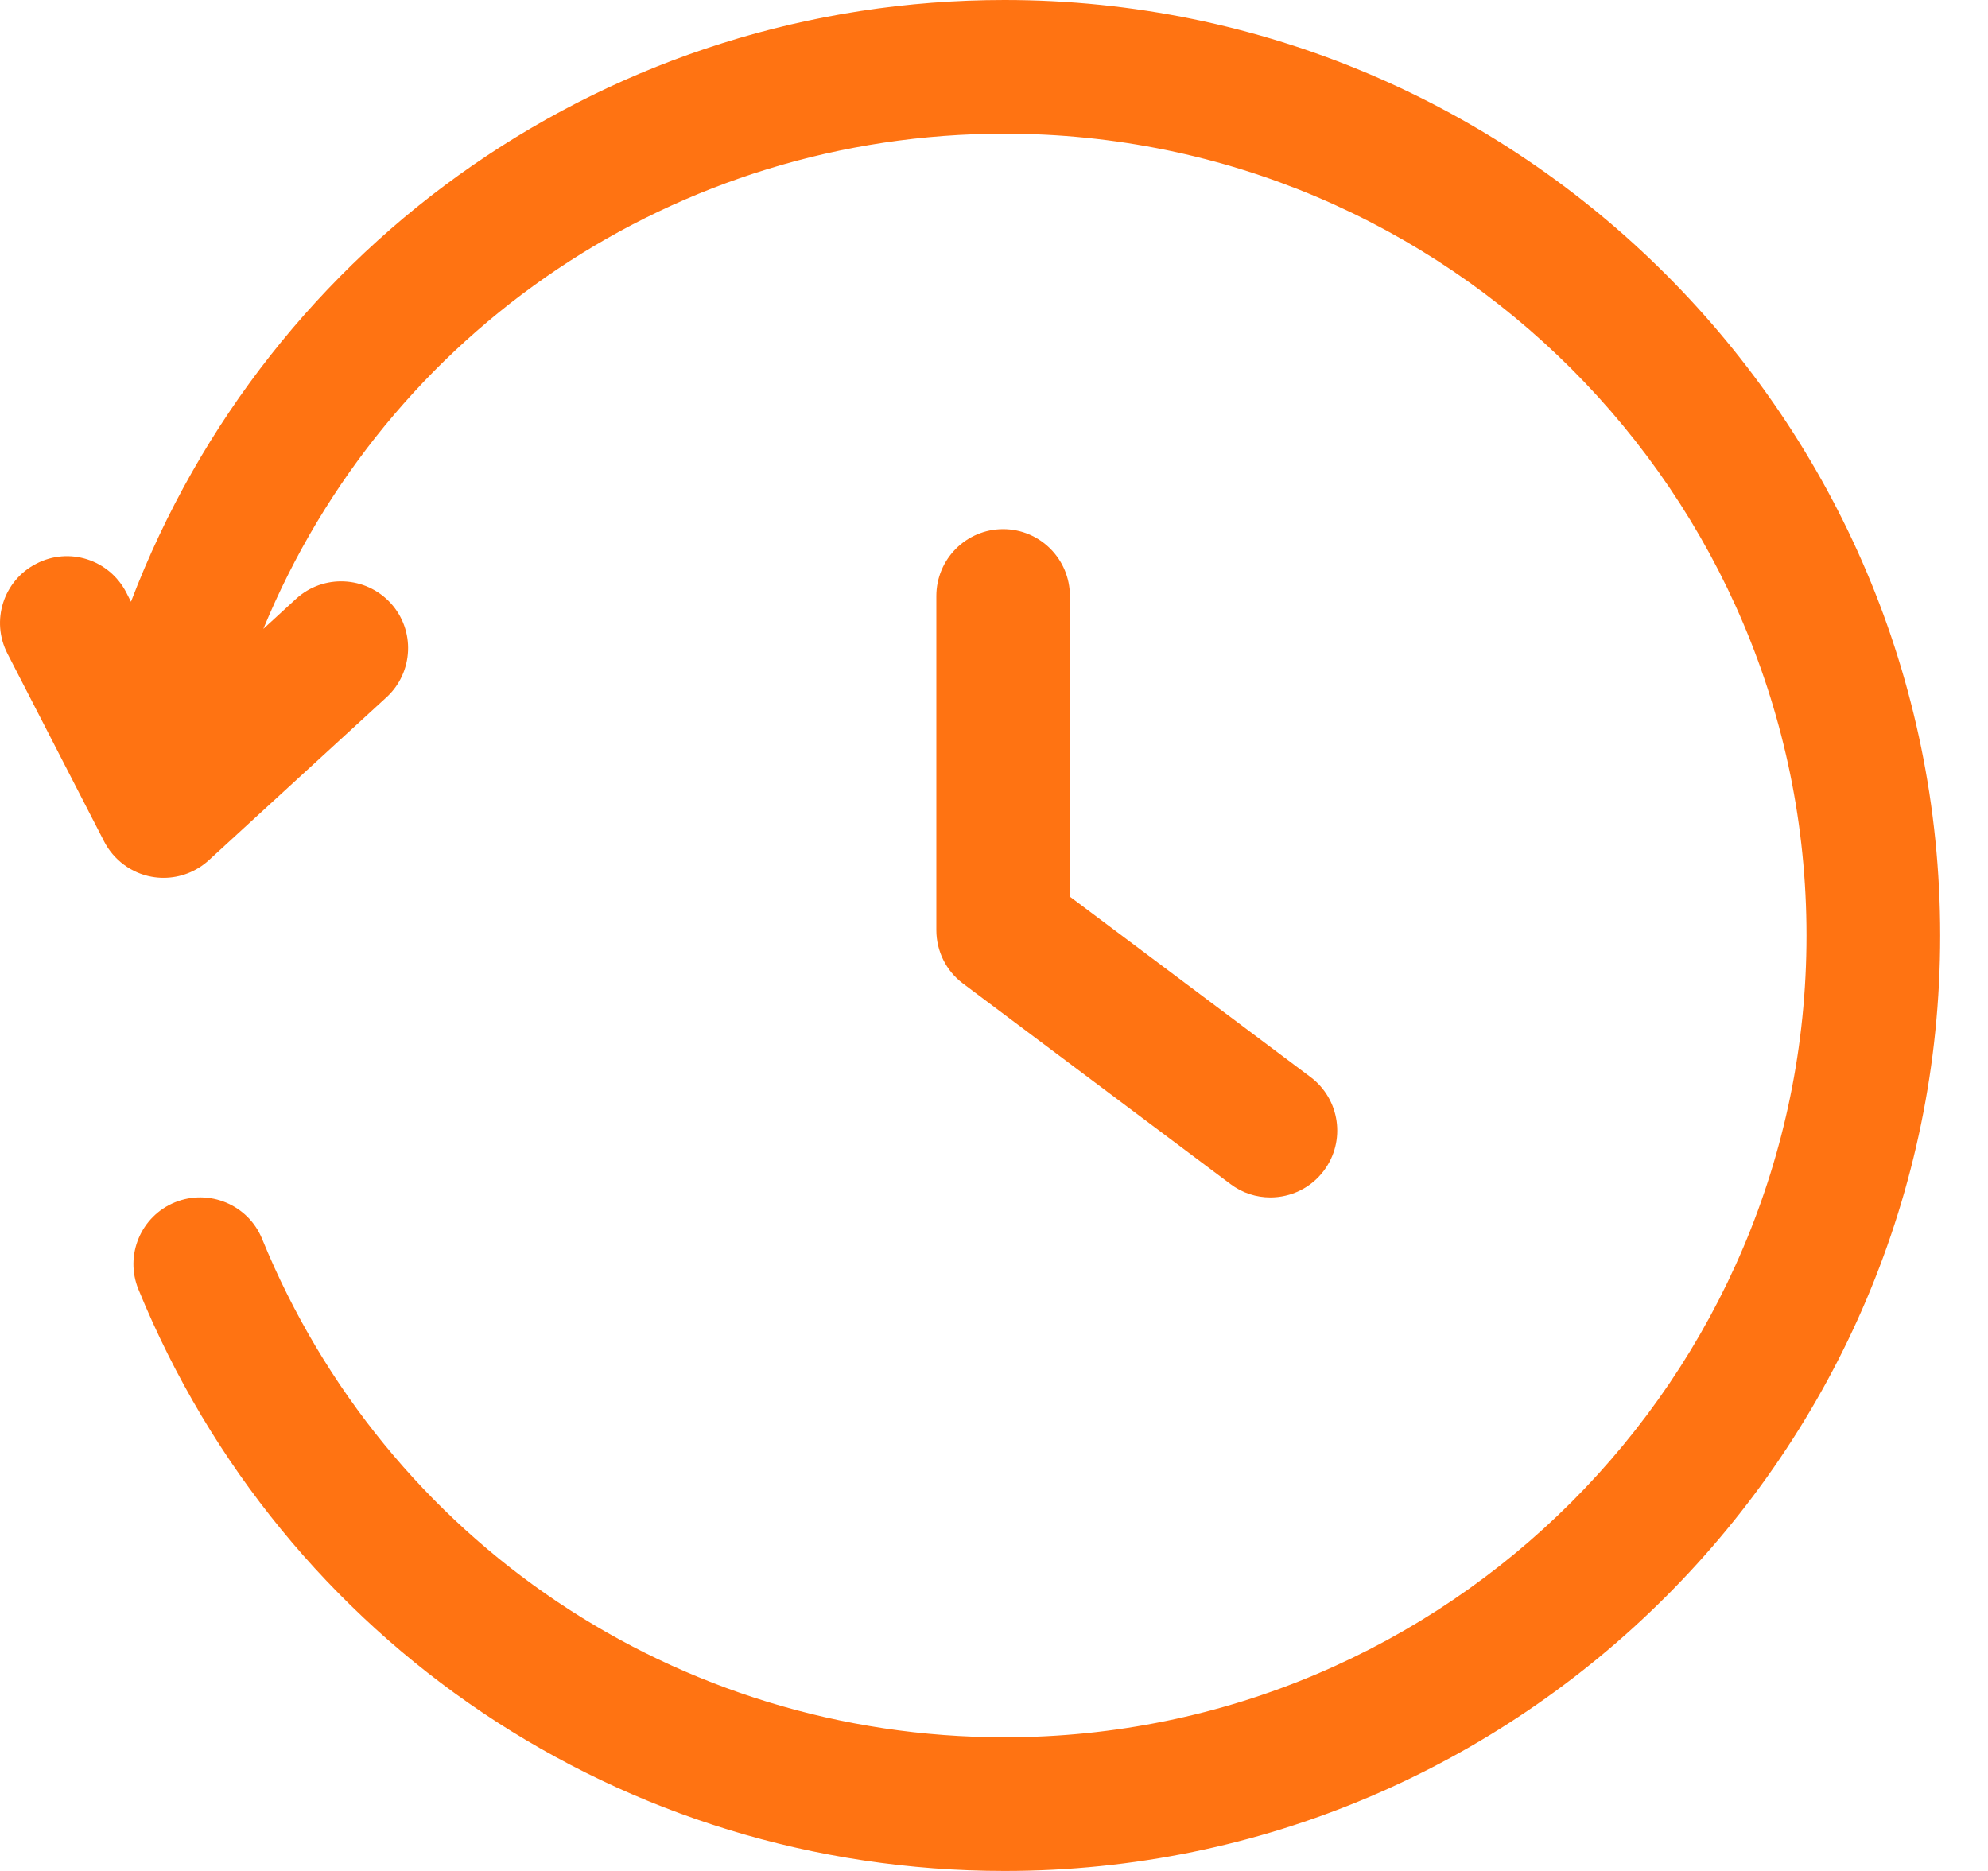
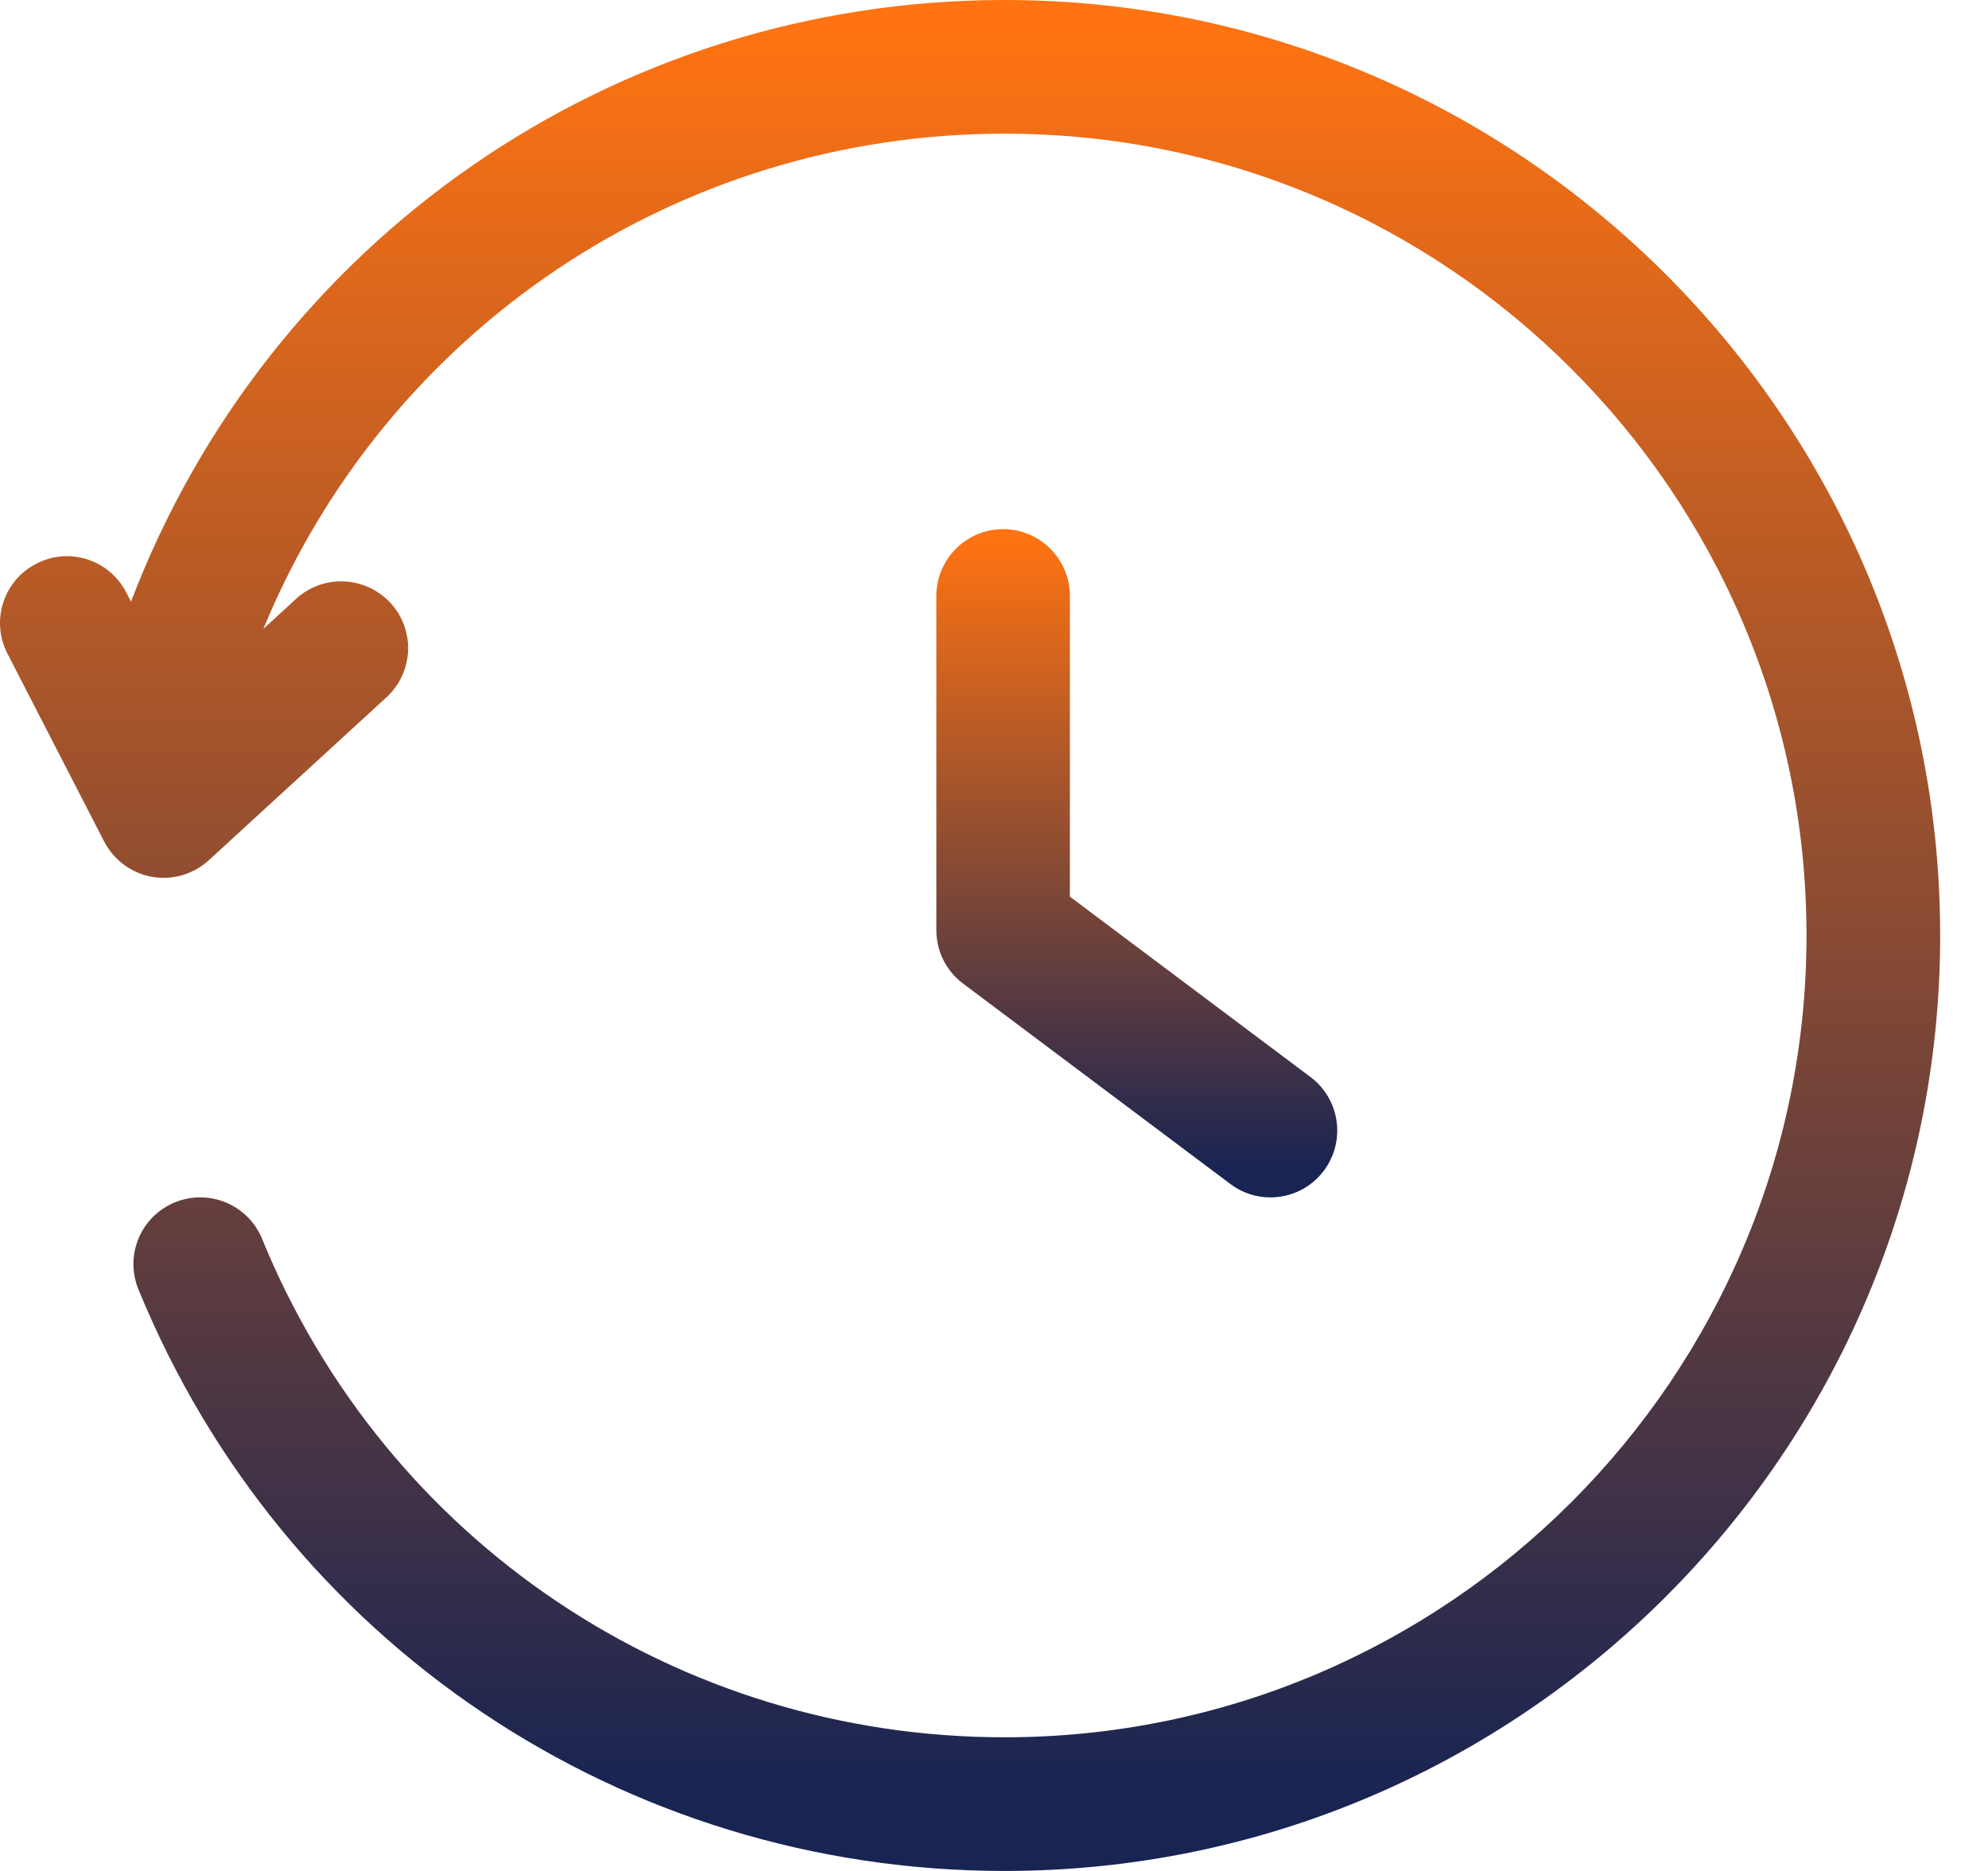
<svg xmlns="http://www.w3.org/2000/svg" width="17" height="16" viewBox="0 0 17 16" fill="none">
-   <path d="M8.59 0C5.246 0 2.299 2.053 1.12 5.146L1.08 5.067C0.935 4.786 0.591 4.674 0.31 4.821C0.029 4.965 -0.081 5.309 0.064 5.59L0.891 7.197C0.973 7.355 1.124 7.467 1.298 7.498C1.332 7.504 1.365 7.507 1.399 7.507C1.541 7.507 1.679 7.454 1.785 7.357L3.304 5.964C3.537 5.751 3.553 5.389 3.34 5.157C3.126 4.925 2.765 4.908 2.532 5.121L2.252 5.378C3.305 2.824 5.787 1.143 8.59 1.143C12.372 1.143 15.448 4.219 15.448 8C15.448 11.781 12.372 14.857 8.59 14.857C5.793 14.857 3.3 13.184 2.241 10.594C2.122 10.303 1.788 10.163 1.496 10.282C1.204 10.401 1.064 10.735 1.184 11.027C2.42 14.048 5.327 16 8.591 16C13.002 16 16.591 12.411 16.591 8C16.591 3.589 13.001 0 8.59 0Z" fill="#FF7312" />
-   <path d="M10.863 10.24C10.744 10.24 10.624 10.203 10.521 10.125L8.235 8.411C8.091 8.304 8.007 8.134 8.007 7.954V5.097C8.007 4.781 8.263 4.525 8.578 4.525C8.893 4.525 9.149 4.781 9.149 5.097V7.668L11.207 9.211C11.459 9.4 11.51 9.759 11.321 10.011C11.209 10.161 11.037 10.24 10.863 10.24Z" fill="#FF7312" />
+   <path d="M8.59 0C5.246 0 2.299 2.053 1.12 5.146L1.08 5.067C0.935 4.786 0.591 4.674 0.31 4.821C0.029 4.965 -0.081 5.309 0.064 5.59L0.891 7.197C0.973 7.355 1.124 7.467 1.298 7.498C1.332 7.504 1.365 7.507 1.399 7.507C1.541 7.507 1.679 7.454 1.785 7.357L3.304 5.964C3.537 5.751 3.553 5.389 3.34 5.157C3.126 4.925 2.765 4.908 2.532 5.121L2.252 5.378C3.305 2.824 5.787 1.143 8.59 1.143C12.372 1.143 15.448 4.219 15.448 8C15.448 11.781 12.372 14.857 8.59 14.857C5.793 14.857 3.3 13.184 2.241 10.594C2.122 10.303 1.788 10.163 1.496 10.282C1.204 10.401 1.064 10.735 1.184 11.027C2.42 14.048 5.327 16 8.591 16C13.002 16 16.591 12.411 16.591 8C16.591 3.589 13.001 0 8.59 0Z" fill="url(#paint0_linear_2564_3089)" />
+   <path d="M10.863 10.24C10.744 10.24 10.624 10.203 10.521 10.125L8.235 8.411C8.091 8.304 8.007 8.134 8.007 7.954V5.097C8.007 4.781 8.263 4.525 8.578 4.525C8.893 4.525 9.149 4.781 9.149 5.097V7.668L11.207 9.211C11.459 9.4 11.51 9.759 11.321 10.011C11.209 10.161 11.037 10.24 10.863 10.24Z" fill="url(#paint1_linear_2564_3089)" />
+   <defs>
+     <linearGradient id="paint0_linear_2564_3089" x1="8.296" y1="0.205" x2="8.296" y2="15.385" gradientUnits="userSpaceOnUse">
+       <stop stop-color="#FF7312" />
+       <stop offset="1" stop-color="#182452" />
+     </linearGradient>
+     <linearGradient id="paint1_linear_2564_3089" x1="9.721" y1="4.599" x2="9.721" y2="10.02" gradientUnits="userSpaceOnUse">
+       <stop stop-color="#FF7312" />
+       <stop offset="1" stop-color="#182452" />
+     </linearGradient>
+   </defs>
</svg>
